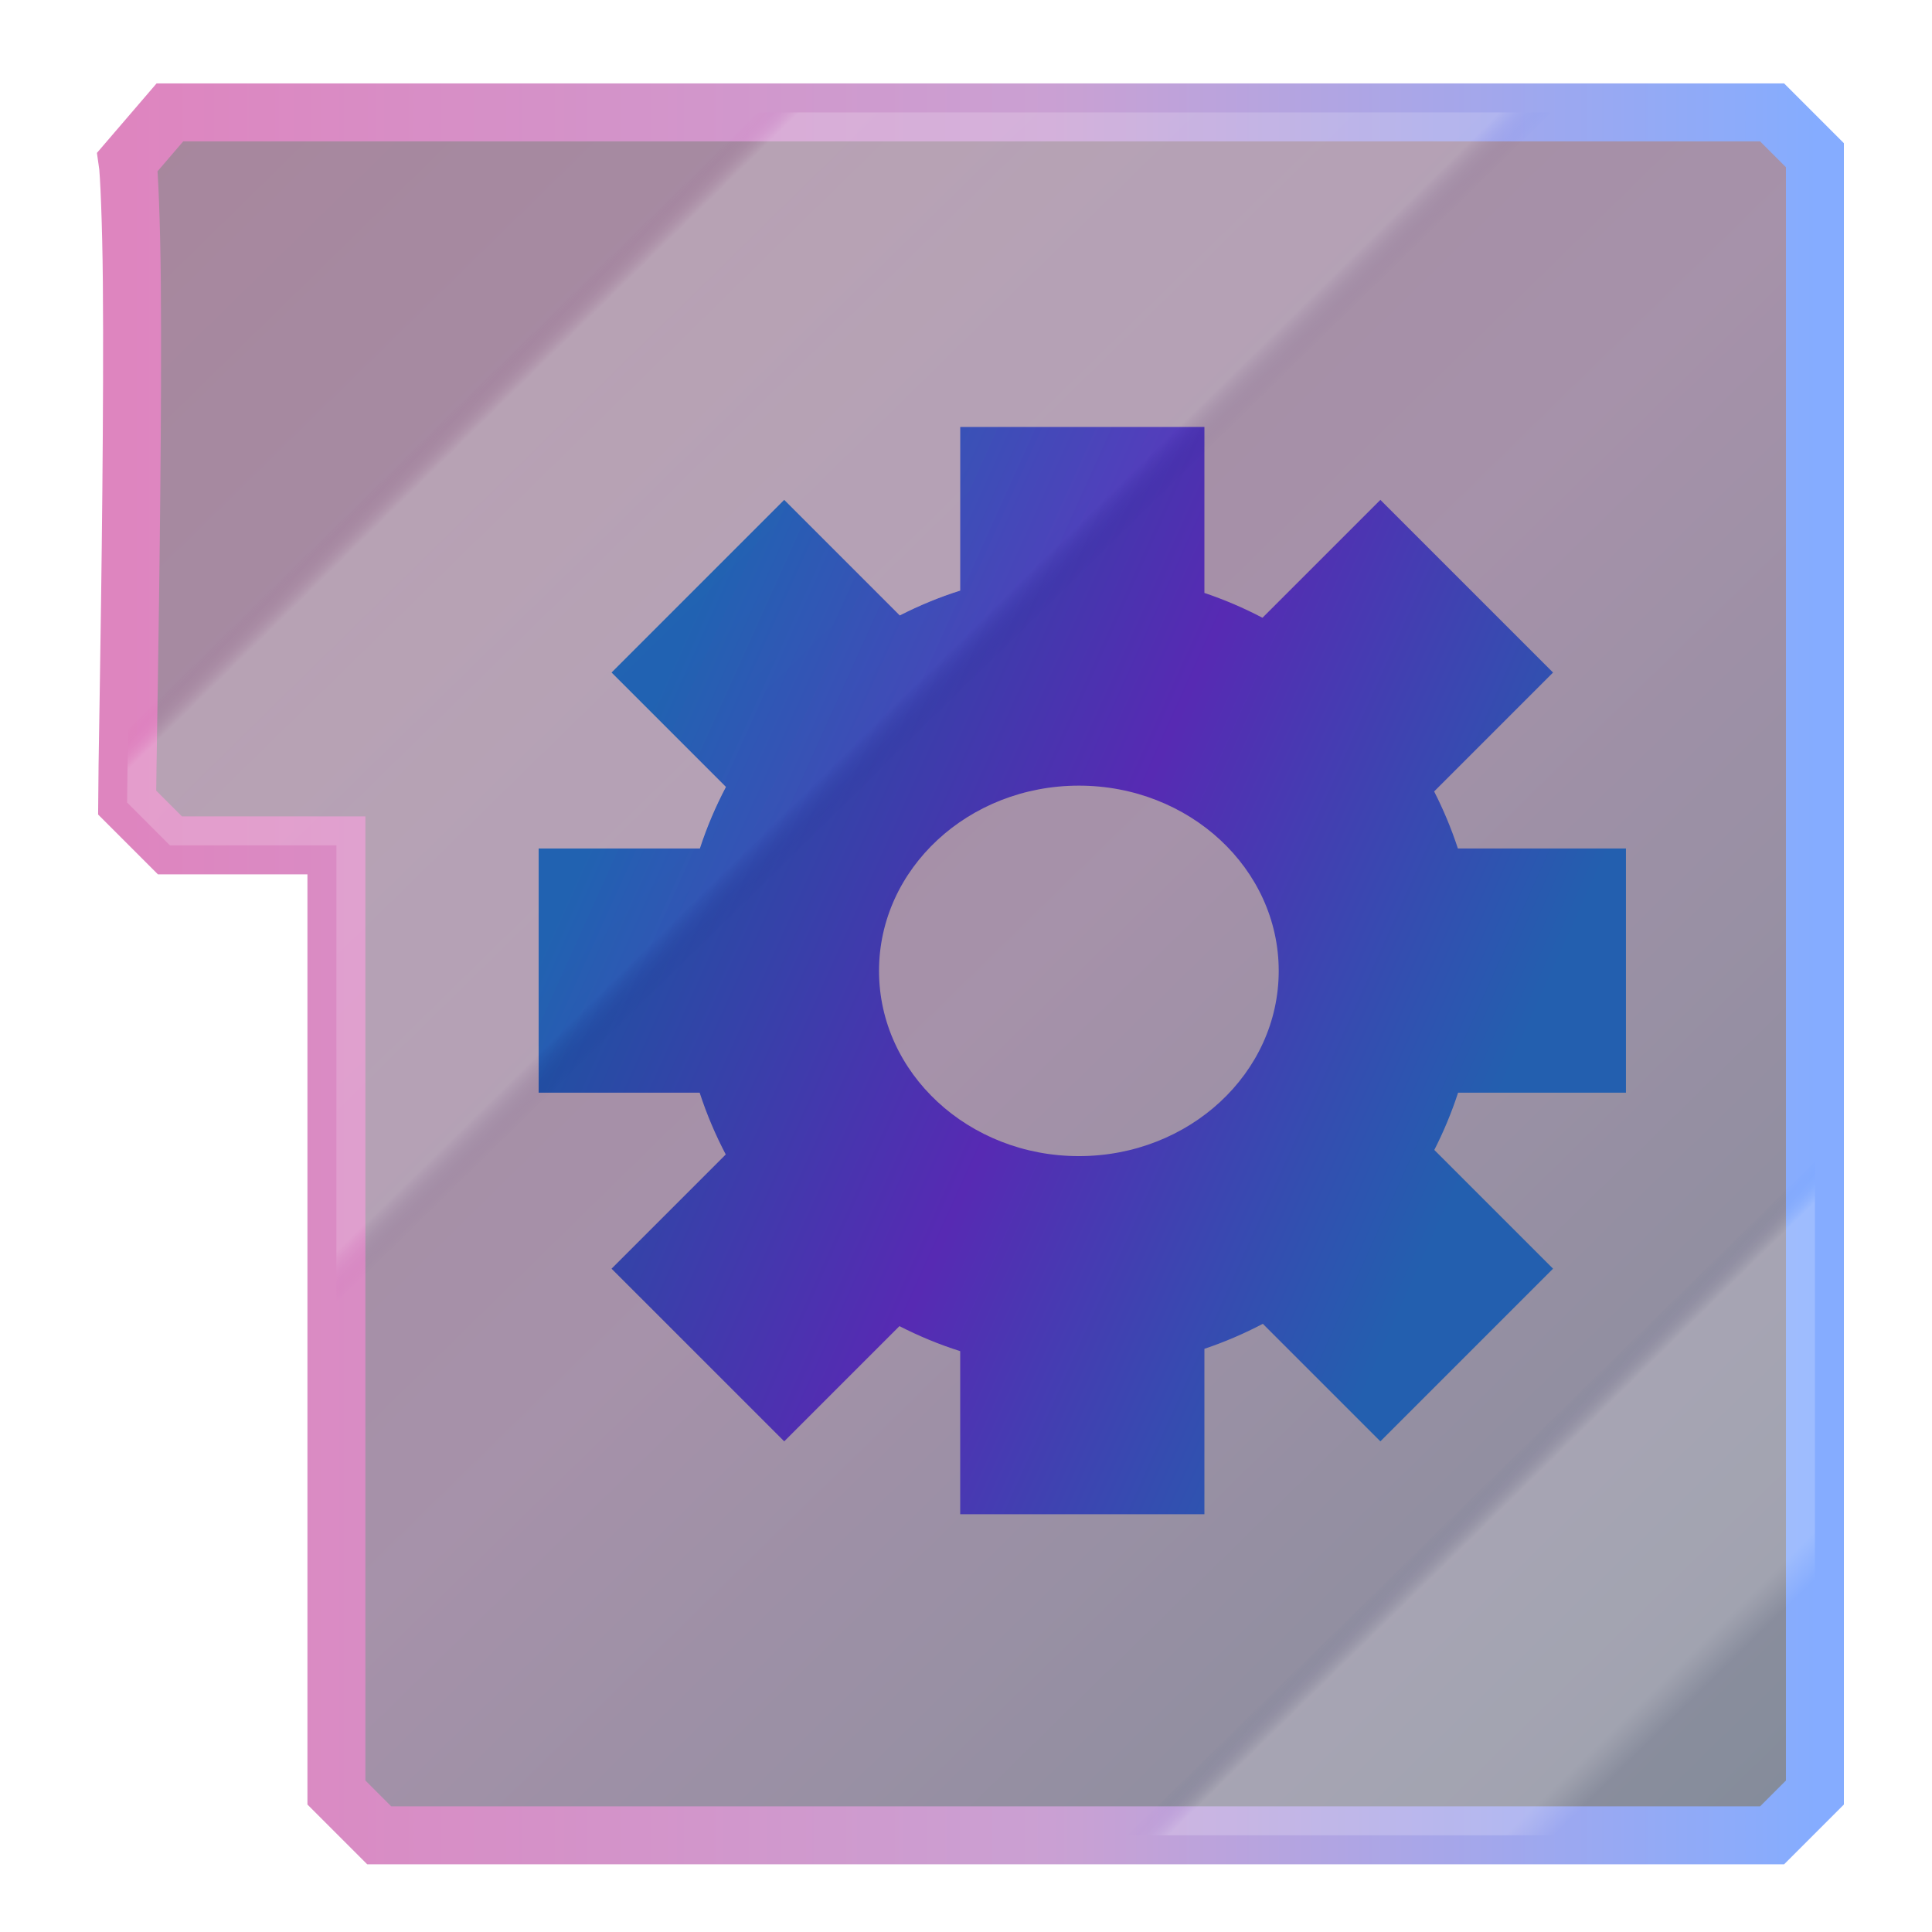
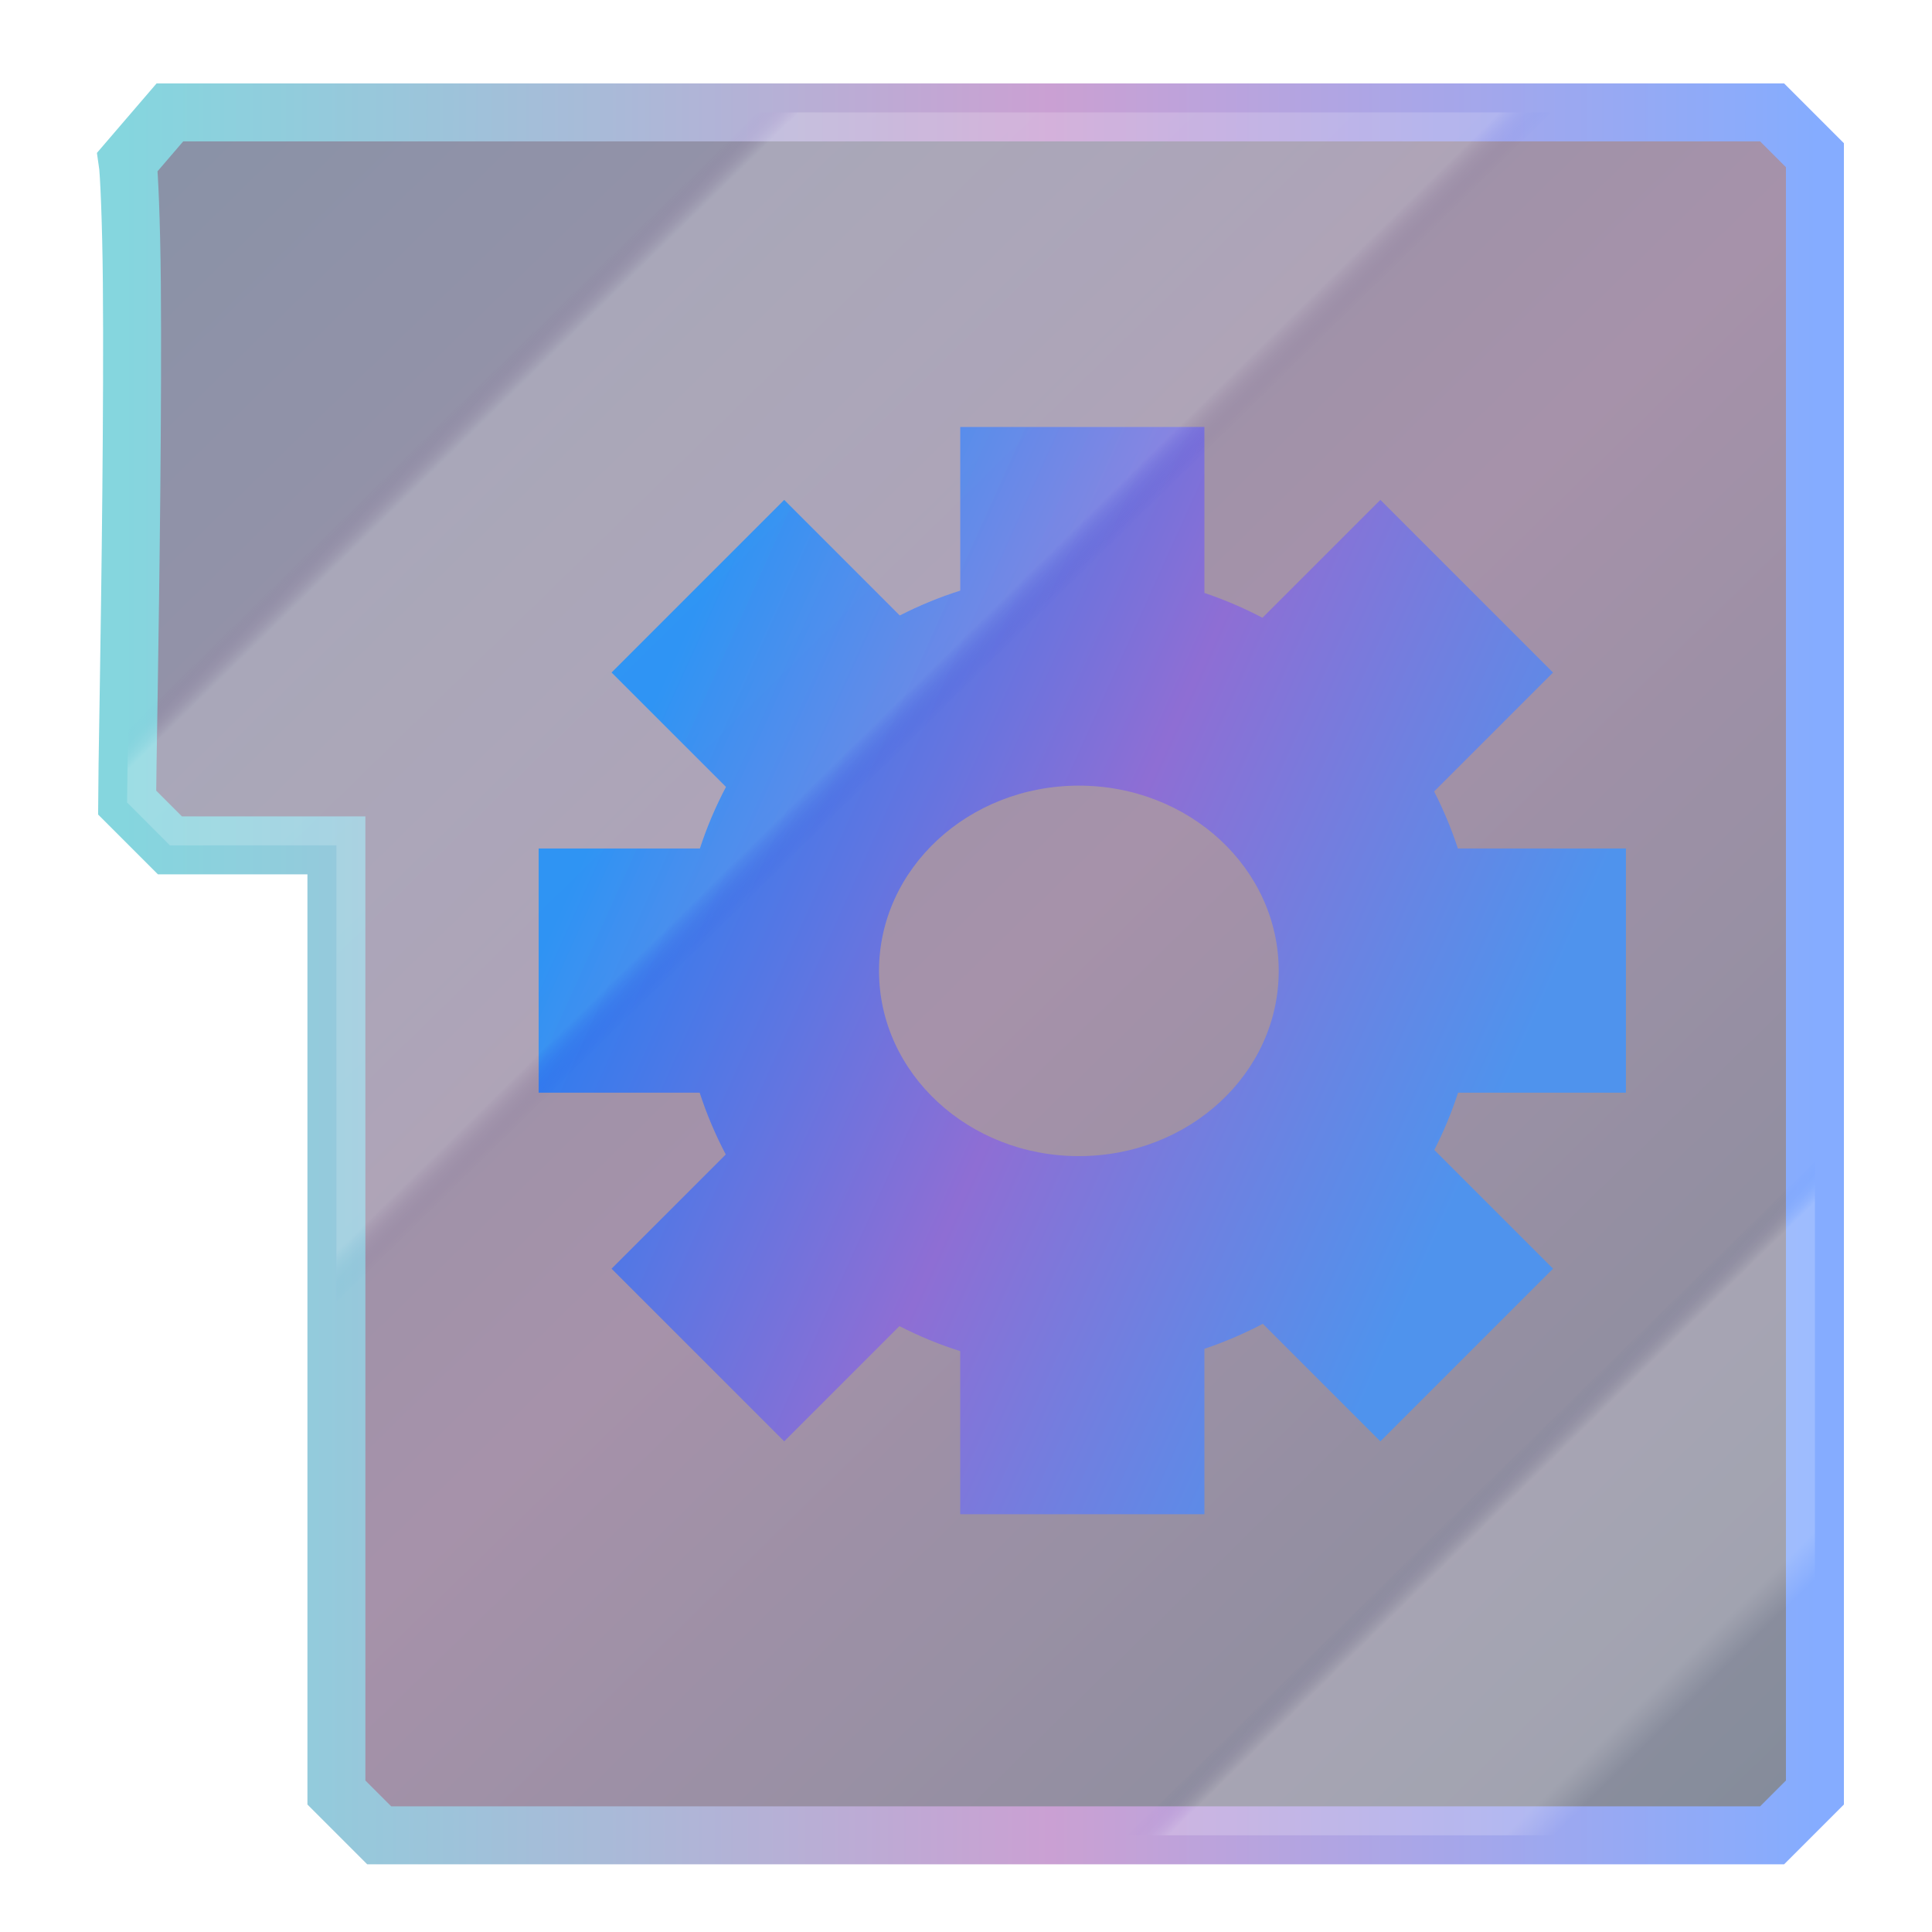
<svg xmlns="http://www.w3.org/2000/svg" xmlns:xlink="http://www.w3.org/1999/xlink" width="500" height="500" viewBox="0 0 500 500" version="1.1" id="svg1" xml:space="preserve">
  <defs id="defs1">
    <linearGradient id="linearGradient3">
-       <stop style="stop-color:#47002f;stop-opacity:1;" offset="0" id="stop24" />
+       <stop style="stop-color:#001b47;stop-opacity:1;" offset="0" id="stop24" />
      <stop style="stop-color:#451b4d;stop-opacity:1;" offset="0.546" id="stop25" />
      <stop style="stop-color:#000f2e;stop-opacity:1;" offset="1" id="stop26" />
    </linearGradient>
    <linearGradient id="linearGradient13">
-       <stop style="stop-color:#1c54a1;stop-opacity:1;" offset="0.112" id="stop21" />
-       <stop style="stop-color:#572ab3;stop-opacity:1;" offset="0.493" id="stop22" />
-       <stop style="stop-color:#235faf;stop-opacity:1;" offset="0.847" id="stop23" />
+       <stop style="stop-color:#287ef1;stop-opacity:1;" offset="0.112" id="stop21" />
+       <stop style="stop-color:#8e6ed4;stop-opacity:1;" offset="0.493" id="stop22" />
+       <stop style="stop-color:#4f93ed;stop-opacity:1;" offset="0.849" id="stop23" />
    </linearGradient>
    <linearGradient id="linearGradient13-1">
      <stop style="stop-color:#020810;stop-opacity:1;" offset="0" id="stop14" />
      <stop style="stop-color:#3c1d79;stop-opacity:1;" offset="0.366" id="stop16" />
      <stop style="stop-color:#0e2644;stop-opacity:1;" offset="1" id="stop15" />
    </linearGradient>
    <linearGradient id="linearGradient3-2">
-       <stop style="stop-color:#ba007a;stop-opacity:1;" offset="0" id="stop6" />
+       <stop style="stop-color:#00a9ba;stop-opacity:1;" offset="0" id="stop6" />
      <stop style="stop-color:#9139a2;stop-opacity:1;" offset="0.546" id="stop7" />
      <stop style="stop-color:#0052fe;stop-opacity:1;" offset="1" id="stop8" />
    </linearGradient>
    <linearGradient id="linearGradient3-1">
      <stop style="stop-color:#47002f;stop-opacity:0;" offset="0.229" id="stop3" />
      <stop style="stop-color:#ffffff;stop-opacity:1;" offset="0.241" id="stop5" />
      <stop style="stop-color:#e8e9ec;stop-opacity:1;" offset="0.437" id="stop9" />
      <stop style="stop-color:#000f2e;stop-opacity:0;" offset="0.452" id="stop4" />
      <stop style="stop-color:#000f2e;stop-opacity:0;" offset="0.825" id="stop10" />
      <stop style="stop-color:#ffffff;stop-opacity:1;" offset="0.837" id="stop11" />
      <stop style="stop-color:#ffffff;stop-opacity:1;" offset="0.931" id="stop12" />
      <stop style="stop-color:#ffffff;stop-opacity:0;" offset="0.945" id="stop13" />
    </linearGradient>
    <linearGradient id="swatch61">
      <stop style="stop-color:#5090d0;stop-opacity:1;" offset="0" id="stop61" />
    </linearGradient>
    <linearGradient id="swatch30">
      <stop style="stop-color:#f9f9f9;stop-opacity:1;" offset="0" id="stop30" />
    </linearGradient>
    <linearGradient xlink:href="#linearGradient3" id="linearGradient4" x1="16.302" y1="-2.45" x2="468.862" y2="459.541" gradientUnits="userSpaceOnUse" />
    <linearGradient xlink:href="#linearGradient3-1" id="linearGradient8" gradientUnits="userSpaceOnUse" x1="16.302" y1="-2.45" x2="468.862" y2="459.541" />
    <linearGradient xlink:href="#linearGradient13" id="linearGradient15" x1="127.193" y1="184.913" x2="426.972" y2="319.922" gradientUnits="userSpaceOnUse" />
    <linearGradient xlink:href="#linearGradient3-2" id="linearGradient28" x1="32.391" y1="252.032" x2="470.199" y2="252.032" gradientUnits="userSpaceOnUse" />
  </defs>
  <path id="path2" style="opacity:0.479;color:#000000;fill:url(#linearGradient4);stroke-linejoin:miter;stroke-miterlimit:10;stroke:url(#linearGradient28);stroke-opacity:1;stroke-width:15;stroke-dasharray:none" d="M 43.971 29.086 L 33.018 41.844 C 33.4 44.345 33.985 57.418 34.121 73.166 C 34.257 88.914 34.166 108.34 33.984 127.469 C 33.621 165.727 32.891 201.869 32.891 207.695 L 43.971 218.775 L 87.062 218.775 L 87.062 463.898 L 98.143 474.979 L 458.617 474.979 L 469.699 463.898 L 469.699 40.168 L 458.617 29.088 L 43.971 29.086 z " />
  <path id="path7" style="color:#000000;display:inline;fill:url(#linearGradient15);fill-opacity:1;stroke-width:7.196;stroke-linejoin:miter;paint-order:markers fill stroke;stroke:none;stroke-opacity:1;stroke-dasharray:none;opacity:1" d="m 248.499,110.497 v 42.349 c -5.417,1.711 -10.634,3.881 -15.634,6.427 l -29.911,-29.911 -44.689,44.689 29.606,29.606 c -2.677,5.083 -4.943,10.408 -6.749,15.935 H 139.402 v 63.201 h 41.673 c 1.803,5.544 4.072,10.883 6.751,15.982 l -29.559,29.559 44.689,44.689 29.82,-29.82 c 5.027,2.566 10.274,4.753 15.723,6.474 v 42.207 h 63.201 v -42.814 c 5.234,-1.76 10.286,-3.925 15.116,-6.469 l 30.42,30.42 44.689,-44.689 -30.726,-30.726 c 2.416,-4.745 4.483,-9.691 6.149,-14.814 h 43.442 V 219.593 H 377.301 c -1.669,-5.106 -3.733,-10.036 -6.147,-14.766 l 30.775,-30.775 -44.689,-44.689 -30.514,30.514 c -4.803,-2.523 -9.824,-4.675 -15.025,-6.424 v -42.956 z m 30.712,92.825 a 51.72,47.941 0 0 1 51.72,47.94 51.72,47.941 0 0 1 -51.72,47.941 51.72,47.941 0 0 1 -51.72,-47.941 51.72,47.941 0 0 1 51.72,-47.94 z" />
  <path id="path5" style="color:#000000;opacity:0.198;mix-blend-mode:overlay;fill:url(#linearGradient8);stroke-linejoin:bevel;stroke-miterlimit:10;stroke:none;stroke-opacity:1;stroke-width:20;stroke-dasharray:none" d="M 43.971,29.086 33.018,41.844 c 0.383,2.501 0.968,15.574 1.104,31.322 0.136,15.748 0.045,35.174 -0.137,54.303 -0.364,38.258 -1.094,74.4 -1.094,80.227 l 11.08,11.08 H 87.062 v 245.123 l 11.08,11.08 H 458.617 l 11.082,-11.08 V 40.168 L 458.617,29.088 Z" />
</svg>
